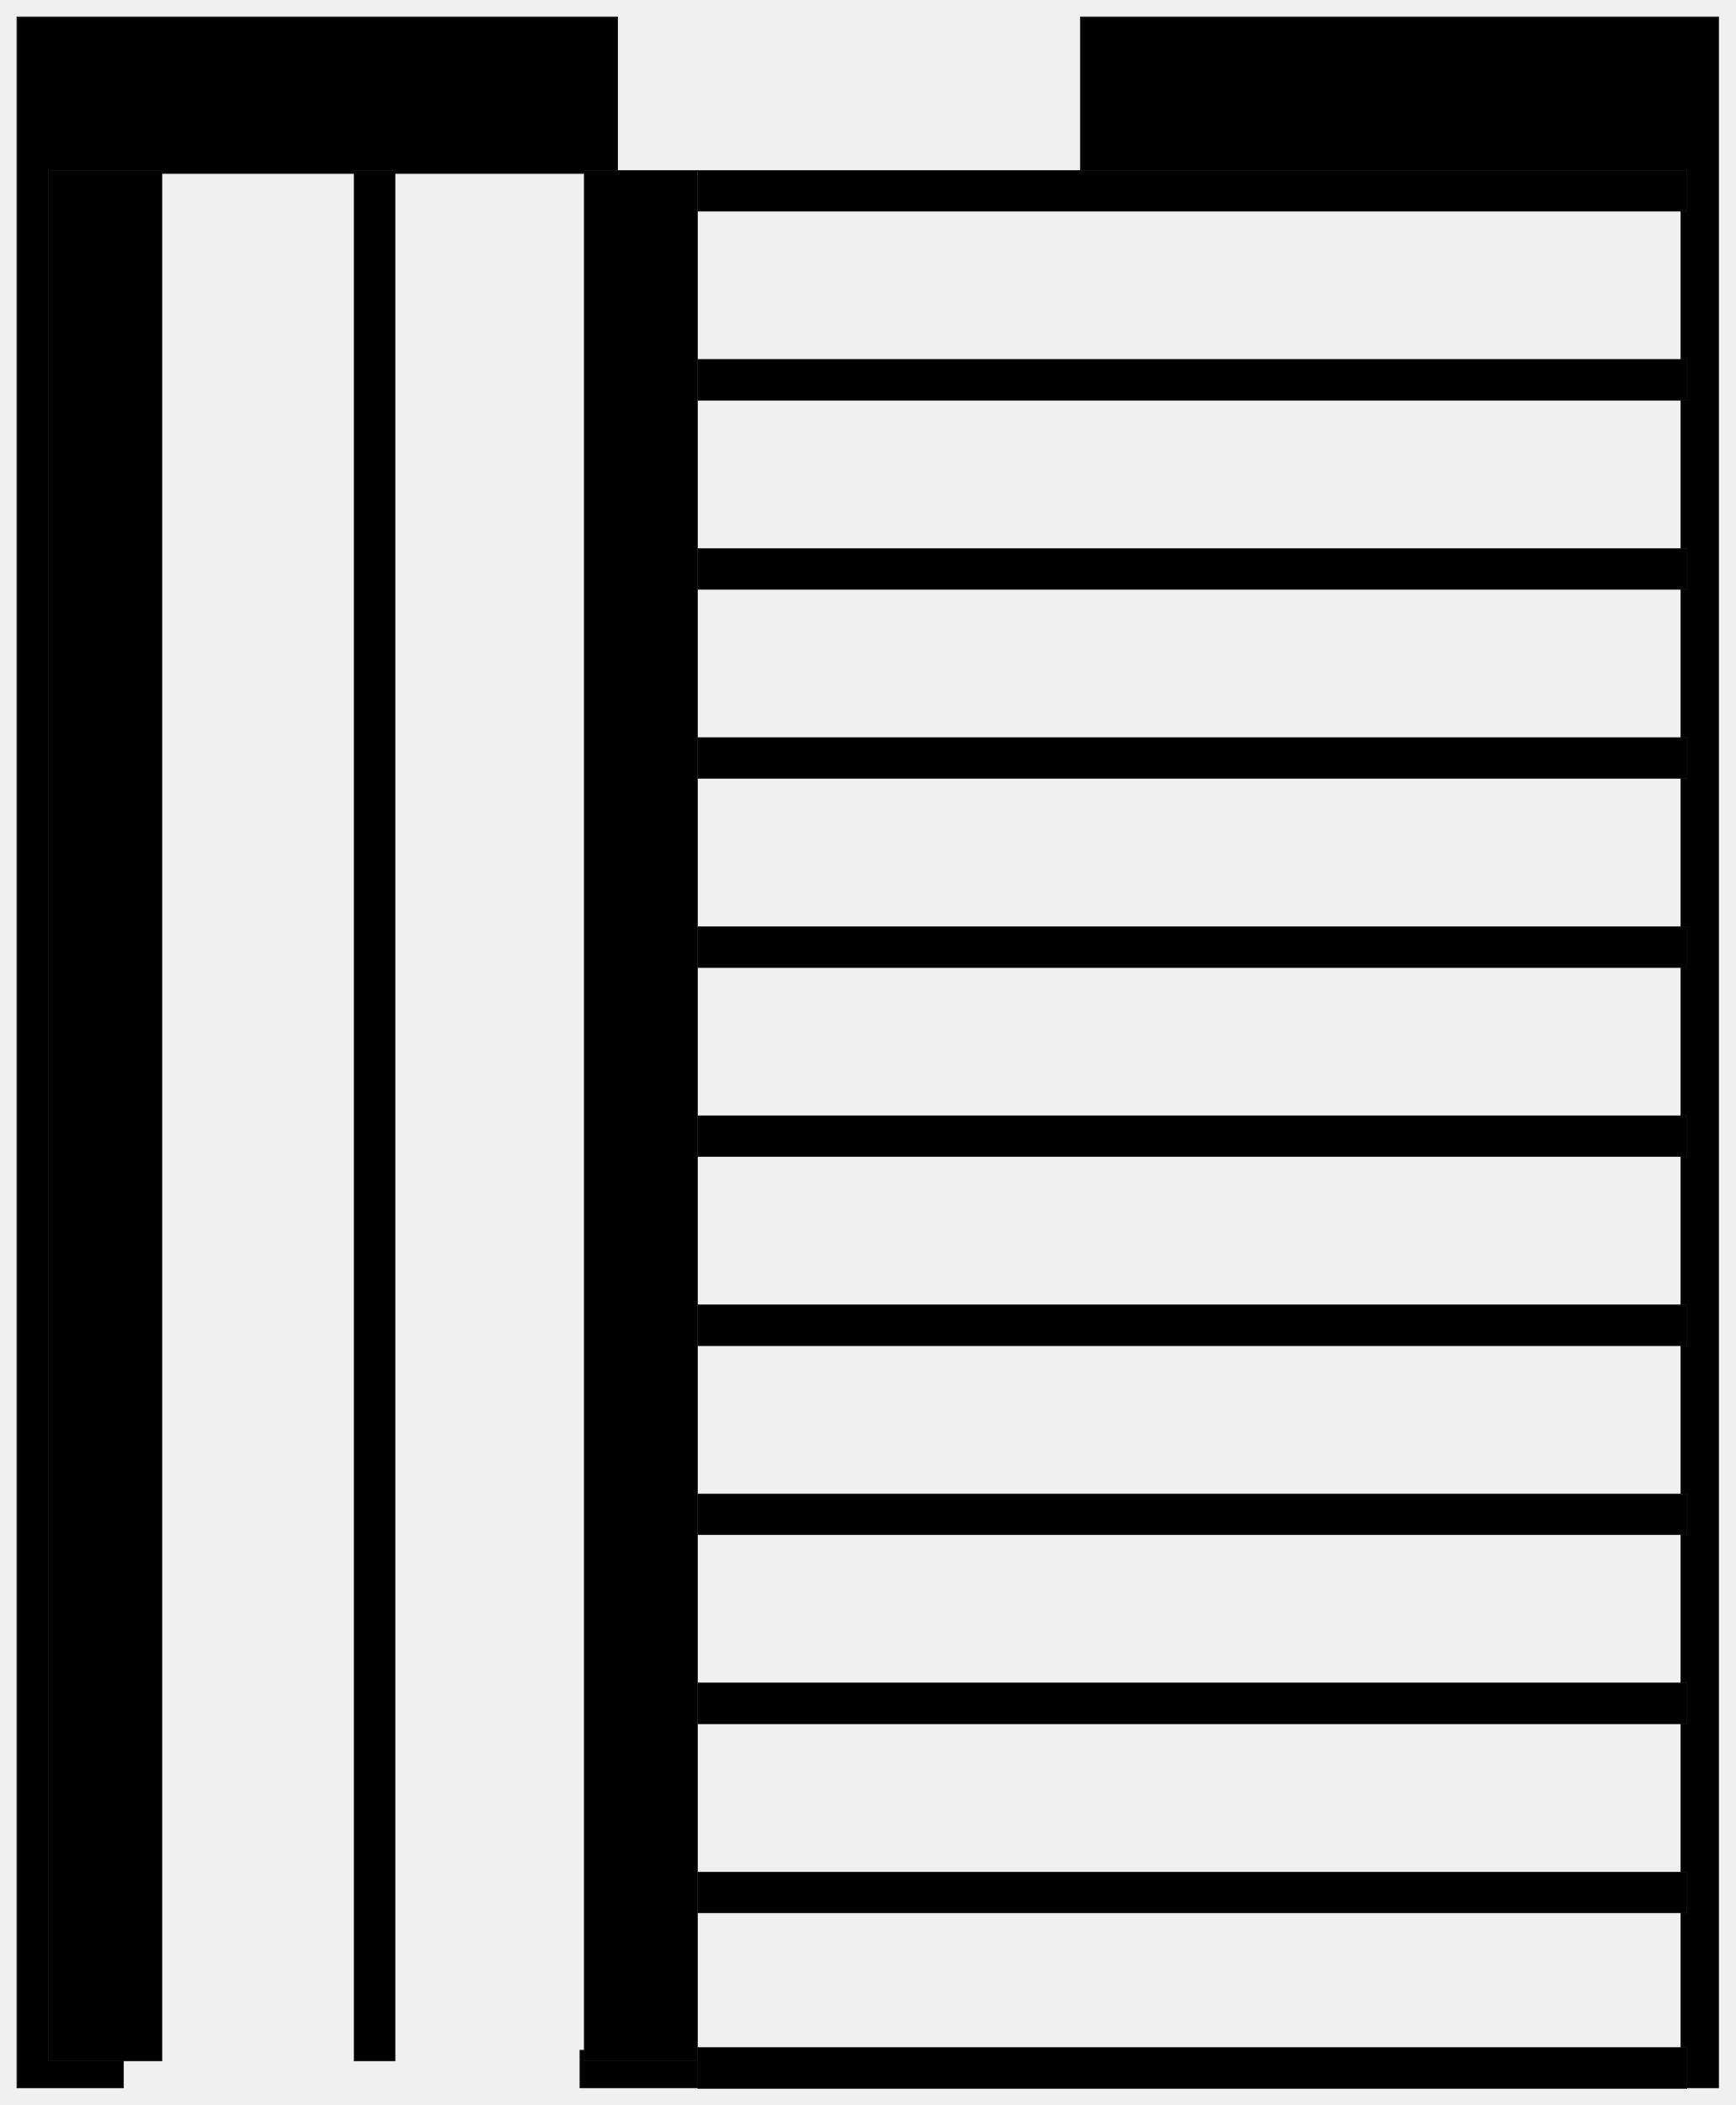
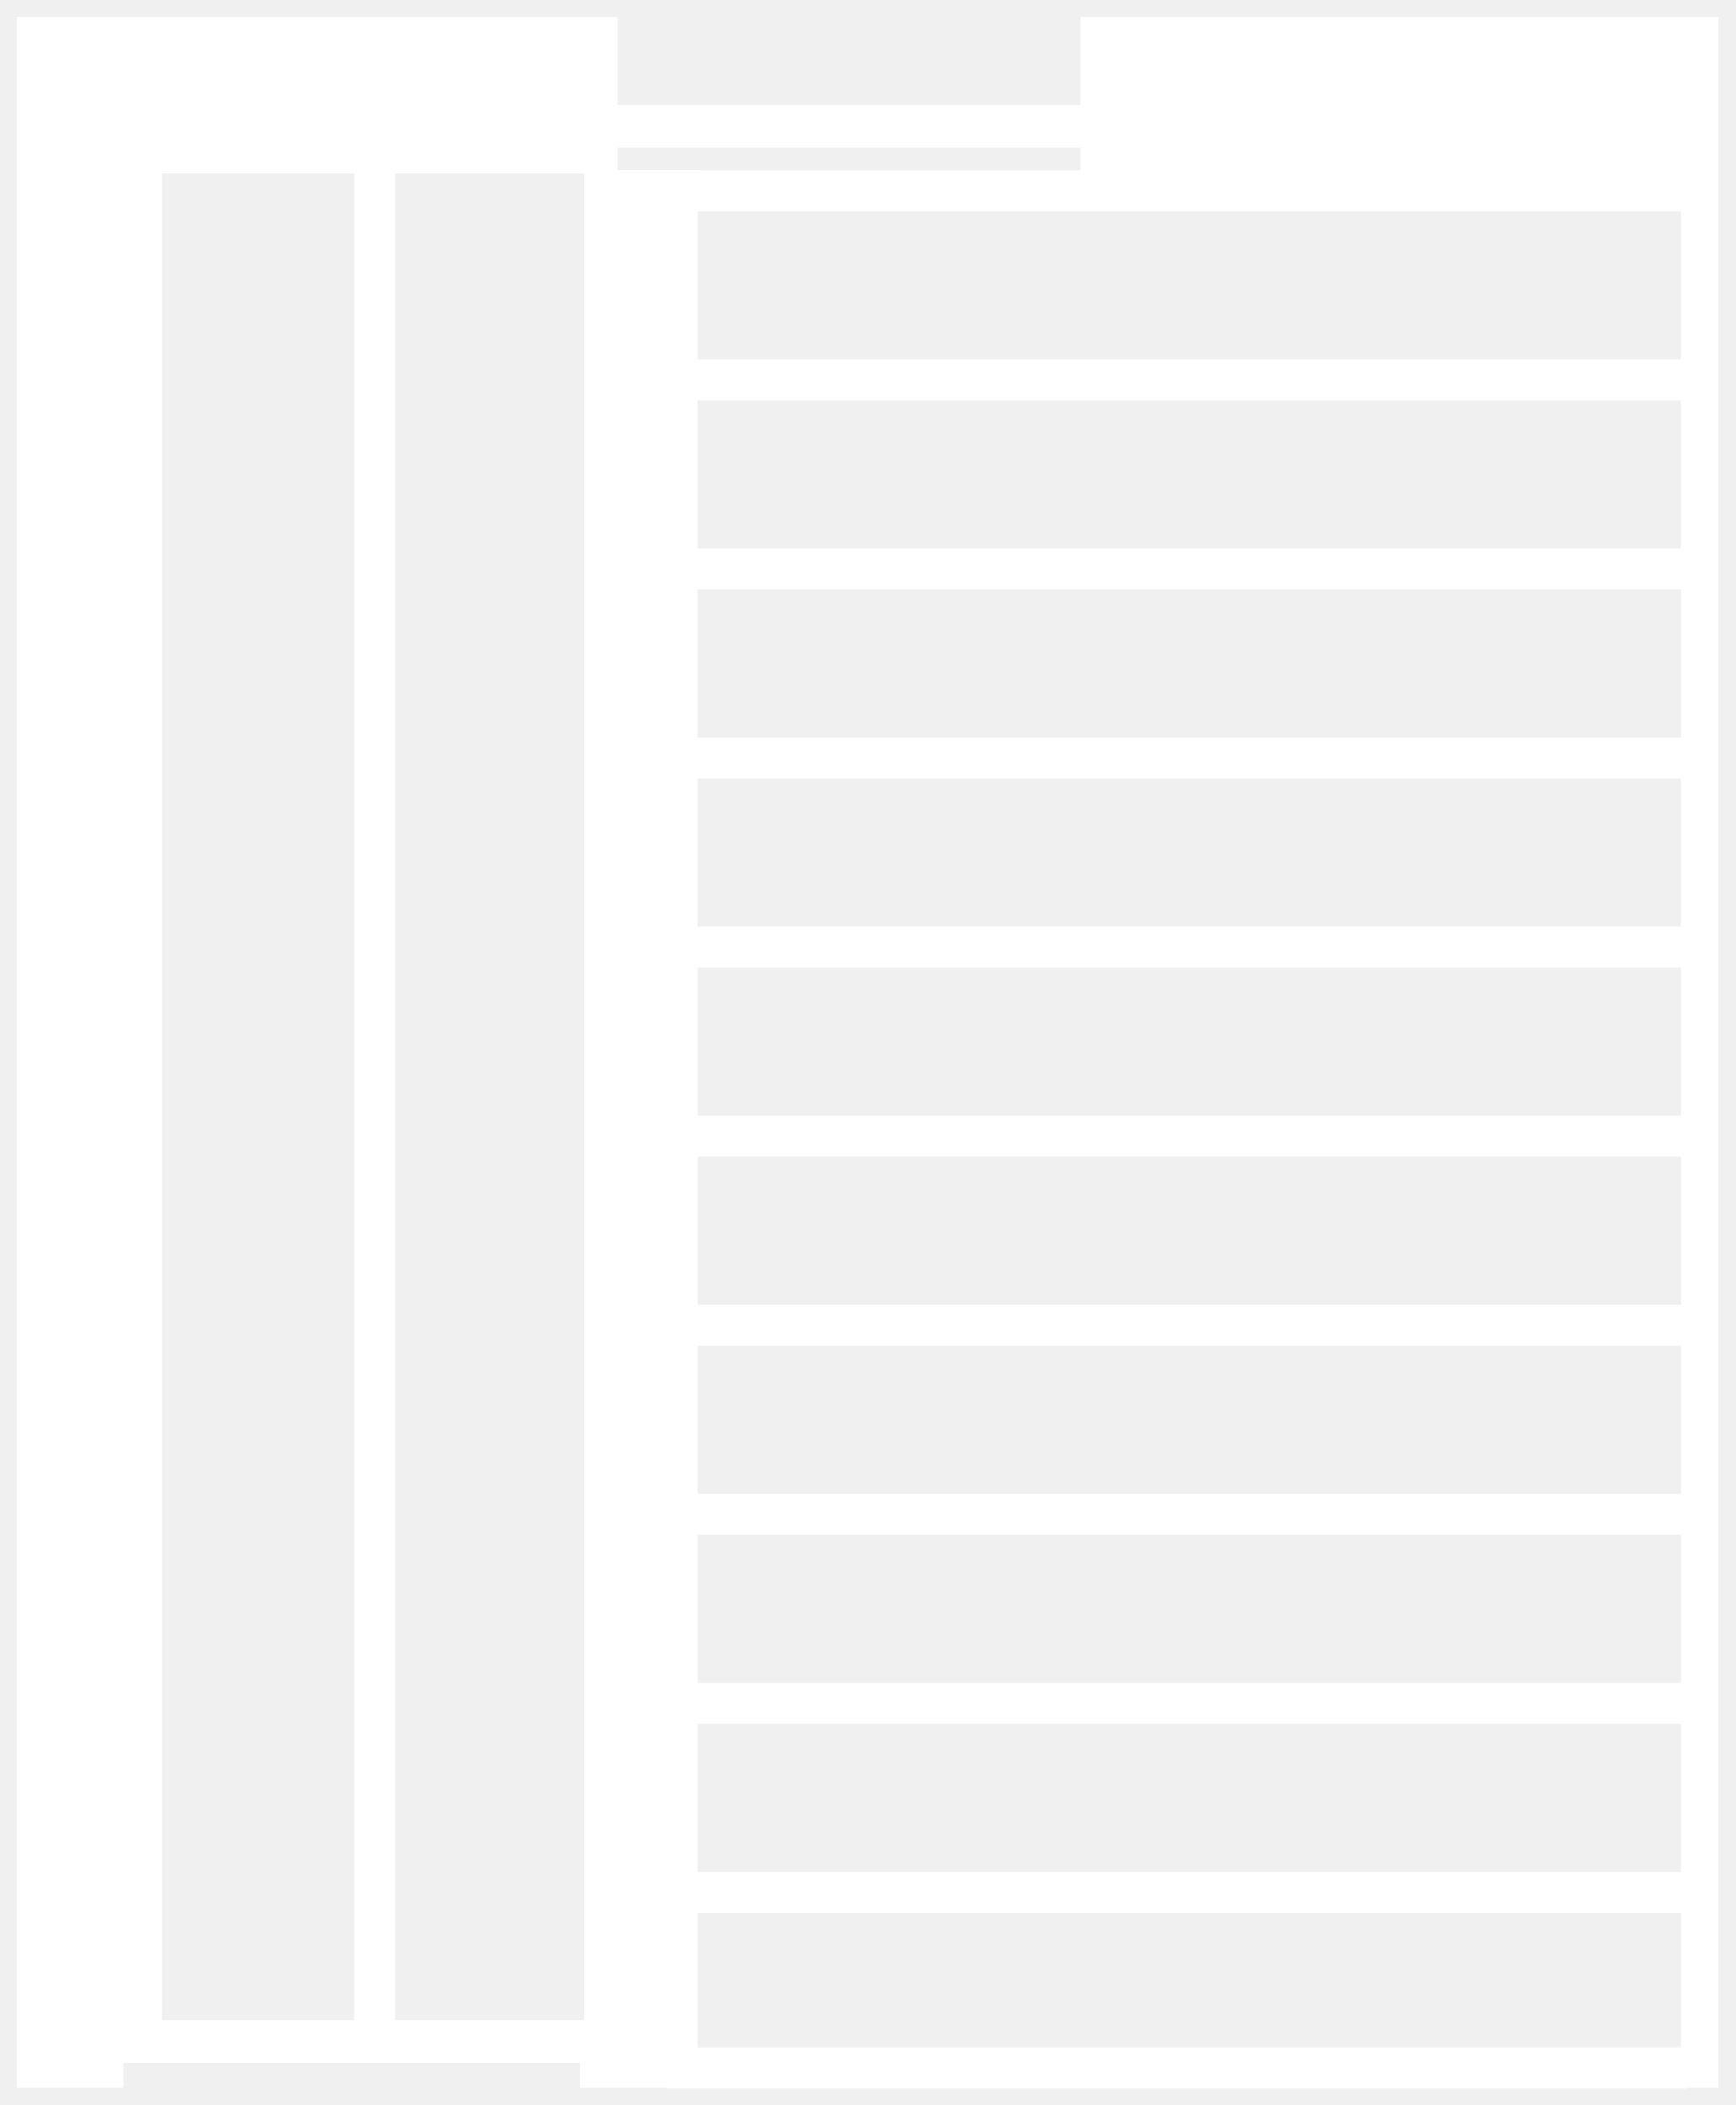
- <svg xmlns="http://www.w3.org/2000/svg" width="100%" height="100%" viewBox="0 0 7247 8788" version="1.1" xml:space="preserve" style="fill-rule:evenodd;clip-rule:evenodd;stroke-linecap:square;">
+ <svg xmlns="http://www.w3.org/2000/svg" width="100%" height="100%" viewBox="0 0 7247 8788" version="1.1" xml:space="preserve" style="fill-rule:evenodd;clip-rule:evenodd;stroke-linejoin:round;stroke-miterlimit:2;">
  <g transform="matrix(1,0,0,1,-135.554,-92.521)">
-     <g transform="matrix(0.92141,0,0,0.92141,3758.74,4486.21)">
-       <g transform="matrix(1,0,0,1,-3932.22,-4768.44)">
-         <g id="Group" transform="matrix(2.83465,0,0,-2.83465,-461.48,9998.36)">
-           <path id="Wire_f0000" d="M1150,3500L190,3500L190,190L360,190L360,250L250,250L250,3250L1150,3250L1150,3500Z" style="stroke:rgb(25,25,25);stroke-width:1.4px;" />
-           <path id="Wire001_f0000" d="M1890,3500L2910,3500L2910,190L1090,190L1090,250L2850,250L2850,3250L1890,3250L1890,3500Z" style="stroke:rgb(25,25,25);stroke-width:1.4px;" />
+     <g id="Group" transform="matrix(2.61187,0,0,-2.61187,-289.659,9305.11)">
+       <g>
+         <g id="Group1">
+           <path id="Wire_f0000" d="M1150,3500L190,3500L190,190L360,190L360,250L250,250L250,3250L1150,3250L1150,3500Z" style="fill:white;" />
+           <path id="Wire001_f0000" d="M1890,3500L2910,3500L2910,190L1090,190L1090,250L2850,250L2850,3250L1890,3250L1890,3500Z" style="fill:white;" />
        </g>
      </g>
    </g>
-     <g transform="matrix(0.928209,0,0,0.928209,3758.74,4807.54)">
-       <g transform="matrix(1,0,0,1,-3758.74,-4387.33)">
+     <g transform="matrix(0.928209,0,0,0.928209,269.844,735.181)">
+       <g>
        <g id="Rectangle014" transform="matrix(2.83465,0,0,-2.83465,-634.961,9286.3)">
-           <rect id="Rectangle014_f0000" x="1100" y="250" width="180" height="3000" style="stroke:rgb(25,25,25);stroke-width:0.7px;" />
+           <rect id="Rectangle014_f0000" x="1100" y="250" width="180" height="3000" style="fill:white;" />
        </g>
-         <g id="Rectangle015" transform="matrix(2.83465,0,0,-2.83465,-634.961,9286.3)">
-           <rect id="Rectangle015_f0000" x="1280" y="3185" width="1570" height="65" style="stroke:rgb(25,25,25);stroke-width:0.7px;" />
+         <g id="Rectangle015" transform="matrix(3.11675,0,0,-2.83465,-1356.25,9286.3)">
+           <rect id="Rectangle015_f0000" x="1280" y="3185" width="1570" height="65" style="fill:white;" />
        </g>
-         <g id="Rectangle016" transform="matrix(2.83465,0,0,-2.83465,-634.961,9286.3)">
-           <rect id="Rectangle016_f0000" x="1280" y="2885" width="1570" height="65" style="stroke:rgb(25,25,25);stroke-width:0.7px;" />
+         <g id="Rectangle016" transform="matrix(3.11675,0,0,-2.83465,-1356.25,9286.3)">
+           <rect id="Rectangle016_f0000" x="1280" y="2885" width="1570" height="65" style="fill:white;" />
        </g>
-         <g id="Rectangle017" transform="matrix(2.83465,0,0,-2.83465,-634.961,9286.3)">
-           <rect id="Rectangle017_f0000" x="1280" y="2585" width="1570" height="65" style="stroke:rgb(25,25,25);stroke-width:0.7px;" />
+         <g id="Rectangle017" transform="matrix(3.11675,0,0,-2.83465,-1356.25,9286.3)">
+           <rect id="Rectangle017_f0000" x="1280" y="2585" width="1570" height="65" style="fill:white;" />
        </g>
-         <g id="Rectangle018" transform="matrix(2.83465,0,0,-2.83465,-634.961,9286.3)">
-           <rect id="Rectangle018_f0000" x="1280" y="2285" width="1570" height="65" style="stroke:rgb(25,25,25);stroke-width:0.7px;" />
+         <g id="Rectangle018" transform="matrix(3.11675,0,0,-2.83465,-1356.25,9286.3)">
+           <rect id="Rectangle018_f0000" x="1280" y="2285" width="1570" height="65" style="fill:white;" />
        </g>
-         <g id="Rectangle019" transform="matrix(2.83465,0,0,-2.83465,-634.961,9286.3)">
-           <rect id="Rectangle019_f0000" x="1280" y="1985" width="1570" height="65" style="stroke:rgb(25,25,25);stroke-width:0.7px;" />
+         <g id="Rectangle019" transform="matrix(3.11675,0,0,-2.83465,-1356.25,9286.3)">
+           <rect id="Rectangle019_f0000" x="1280" y="1985" width="1570" height="65" style="fill:white;" />
        </g>
-         <g id="Rectangle020" transform="matrix(2.83465,0,0,-2.83465,-634.961,9286.3)">
-           <rect id="Rectangle020_f0000" x="1280" y="1685" width="1570" height="65" style="stroke:rgb(25,25,25);stroke-width:0.7px;" />
+         <g id="Rectangle020" transform="matrix(3.11675,0,0,-2.83465,-1356.25,9286.3)">
+           <rect id="Rectangle020_f0000" x="1280" y="1685" width="1570" height="65" style="fill:white;" />
        </g>
-         <g id="Rectangle021" transform="matrix(2.83465,0,0,-2.83465,-634.961,9286.3)">
-           <rect id="Rectangle021_f0000" x="1280" y="1385" width="1570" height="65" style="stroke:rgb(25,25,25);stroke-width:0.7px;" />
+         <g id="Rectangle021" transform="matrix(3.11675,0,0,-2.83465,-1356.25,9286.3)">
+           <rect id="Rectangle021_f0000" x="1280" y="1385" width="1570" height="65" style="fill:white;" />
        </g>
-         <g id="Rectangle022" transform="matrix(2.83465,0,0,-2.83465,-634.961,9286.3)">
-           <rect id="Rectangle022_f0000" x="1280" y="1085" width="1570" height="65" style="stroke:rgb(25,25,25);stroke-width:0.7px;" />
+         <g id="Rectangle022" transform="matrix(3.11675,0,0,-2.83465,-1356.25,9286.3)">
+           <rect id="Rectangle022_f0000" x="1280" y="1085" width="1570" height="65" style="fill:white;" />
        </g>
-         <g id="Rectangle023" transform="matrix(2.83465,0,0,-2.83465,-634.961,9286.3)">
-           <rect id="Rectangle023_f0000" x="1280" y="785" width="1570" height="65" style="stroke:rgb(25,25,25);stroke-width:0.7px;" />
+         <g id="Rectangle023" transform="matrix(3.11675,0,0,-2.83465,-1356.25,9286.3)">
+           <rect id="Rectangle023_f0000" x="1280" y="785" width="1570" height="65" style="fill:white;" />
        </g>
-         <g id="Rectangle024" transform="matrix(2.83465,0,0,-2.83465,-634.961,9286.3)">
-           <rect id="Rectangle024_f0000" x="1280" y="485" width="1570" height="65" style="stroke:rgb(25,25,25);stroke-width:0.7px;" />
+         <g id="Rectangle024" transform="matrix(3.11675,0,0,-2.83465,-1356.25,9286.3)">
+           <rect id="Rectangle024_f0000" x="1280" y="485" width="1570" height="65" style="fill:white;" />
        </g>
-         <g id="Rectangle025" transform="matrix(2.83465,0,0,-2.83465,-634.961,9286.3)">
-           <rect id="Rectangle025_f0000" x="1280" y="206.495" width="1570" height="65" style="stroke:rgb(25,25,25);stroke-width:0.7px;" />
+         <g id="Rectangle025" transform="matrix(2.919,1.03297e-17,-1.03297e-17,-2.83465,-875.354,9286.3)">
+           <rect id="Rectangle025_f0000" x="1280" y="206.495" width="1570" height="65" style="fill:white;" />
+         </g>
+         <g id="Rectangle0251" transform="matrix(1.53086,-1.74633e-16,1.74633e-16,-2.95685,524.42,582.555)">
+           <rect id="Rectangle025_f00001" x="1280" y="206.495" width="1570" height="65" style="fill:white;" />
+         </g>
+         <g id="Rectangle0252" transform="matrix(1.53086,-1.74633e-16,1.74633e-16,-2.95685,-1639.68,9196.48)">
+           <rect id="Rectangle025_f00002" x="1280" y="206.495" width="1570" height="65" style="fill:white;" />
        </g>
        <g id="Rectangle026" transform="matrix(2.83465,0,0,-2.83465,-634.961,9286.3)">
-           <rect id="Rectangle026_f0000" x="250" y="250" width="180" height="3000" style="stroke:rgb(25,25,25);stroke-width:0.7px;" />
+           <rect id="Rectangle026_f0000" x="250" y="250" width="180" height="3000" style="fill:white;" />
        </g>
-         <g id="Rectangle028" transform="matrix(2.83465,0,0,-2.83465,-634.961,9286.3)">
-           <rect id="Rectangle028_f0000" x="734.884" y="250" width="65" height="3000" style="stroke:rgb(25,25,25);stroke-width:0.7px;" />
+         <g id="Rectangle028" transform="matrix(2.83465,-1.03969e-17,1.03969e-17,-2.91955,-634.961,9307.52)">
+           <rect id="Rectangle028_f0000" x="734.884" y="250" width="65" height="3000" style="fill:white;" />
        </g>
      </g>
    </g>
  </g>
</svg>
